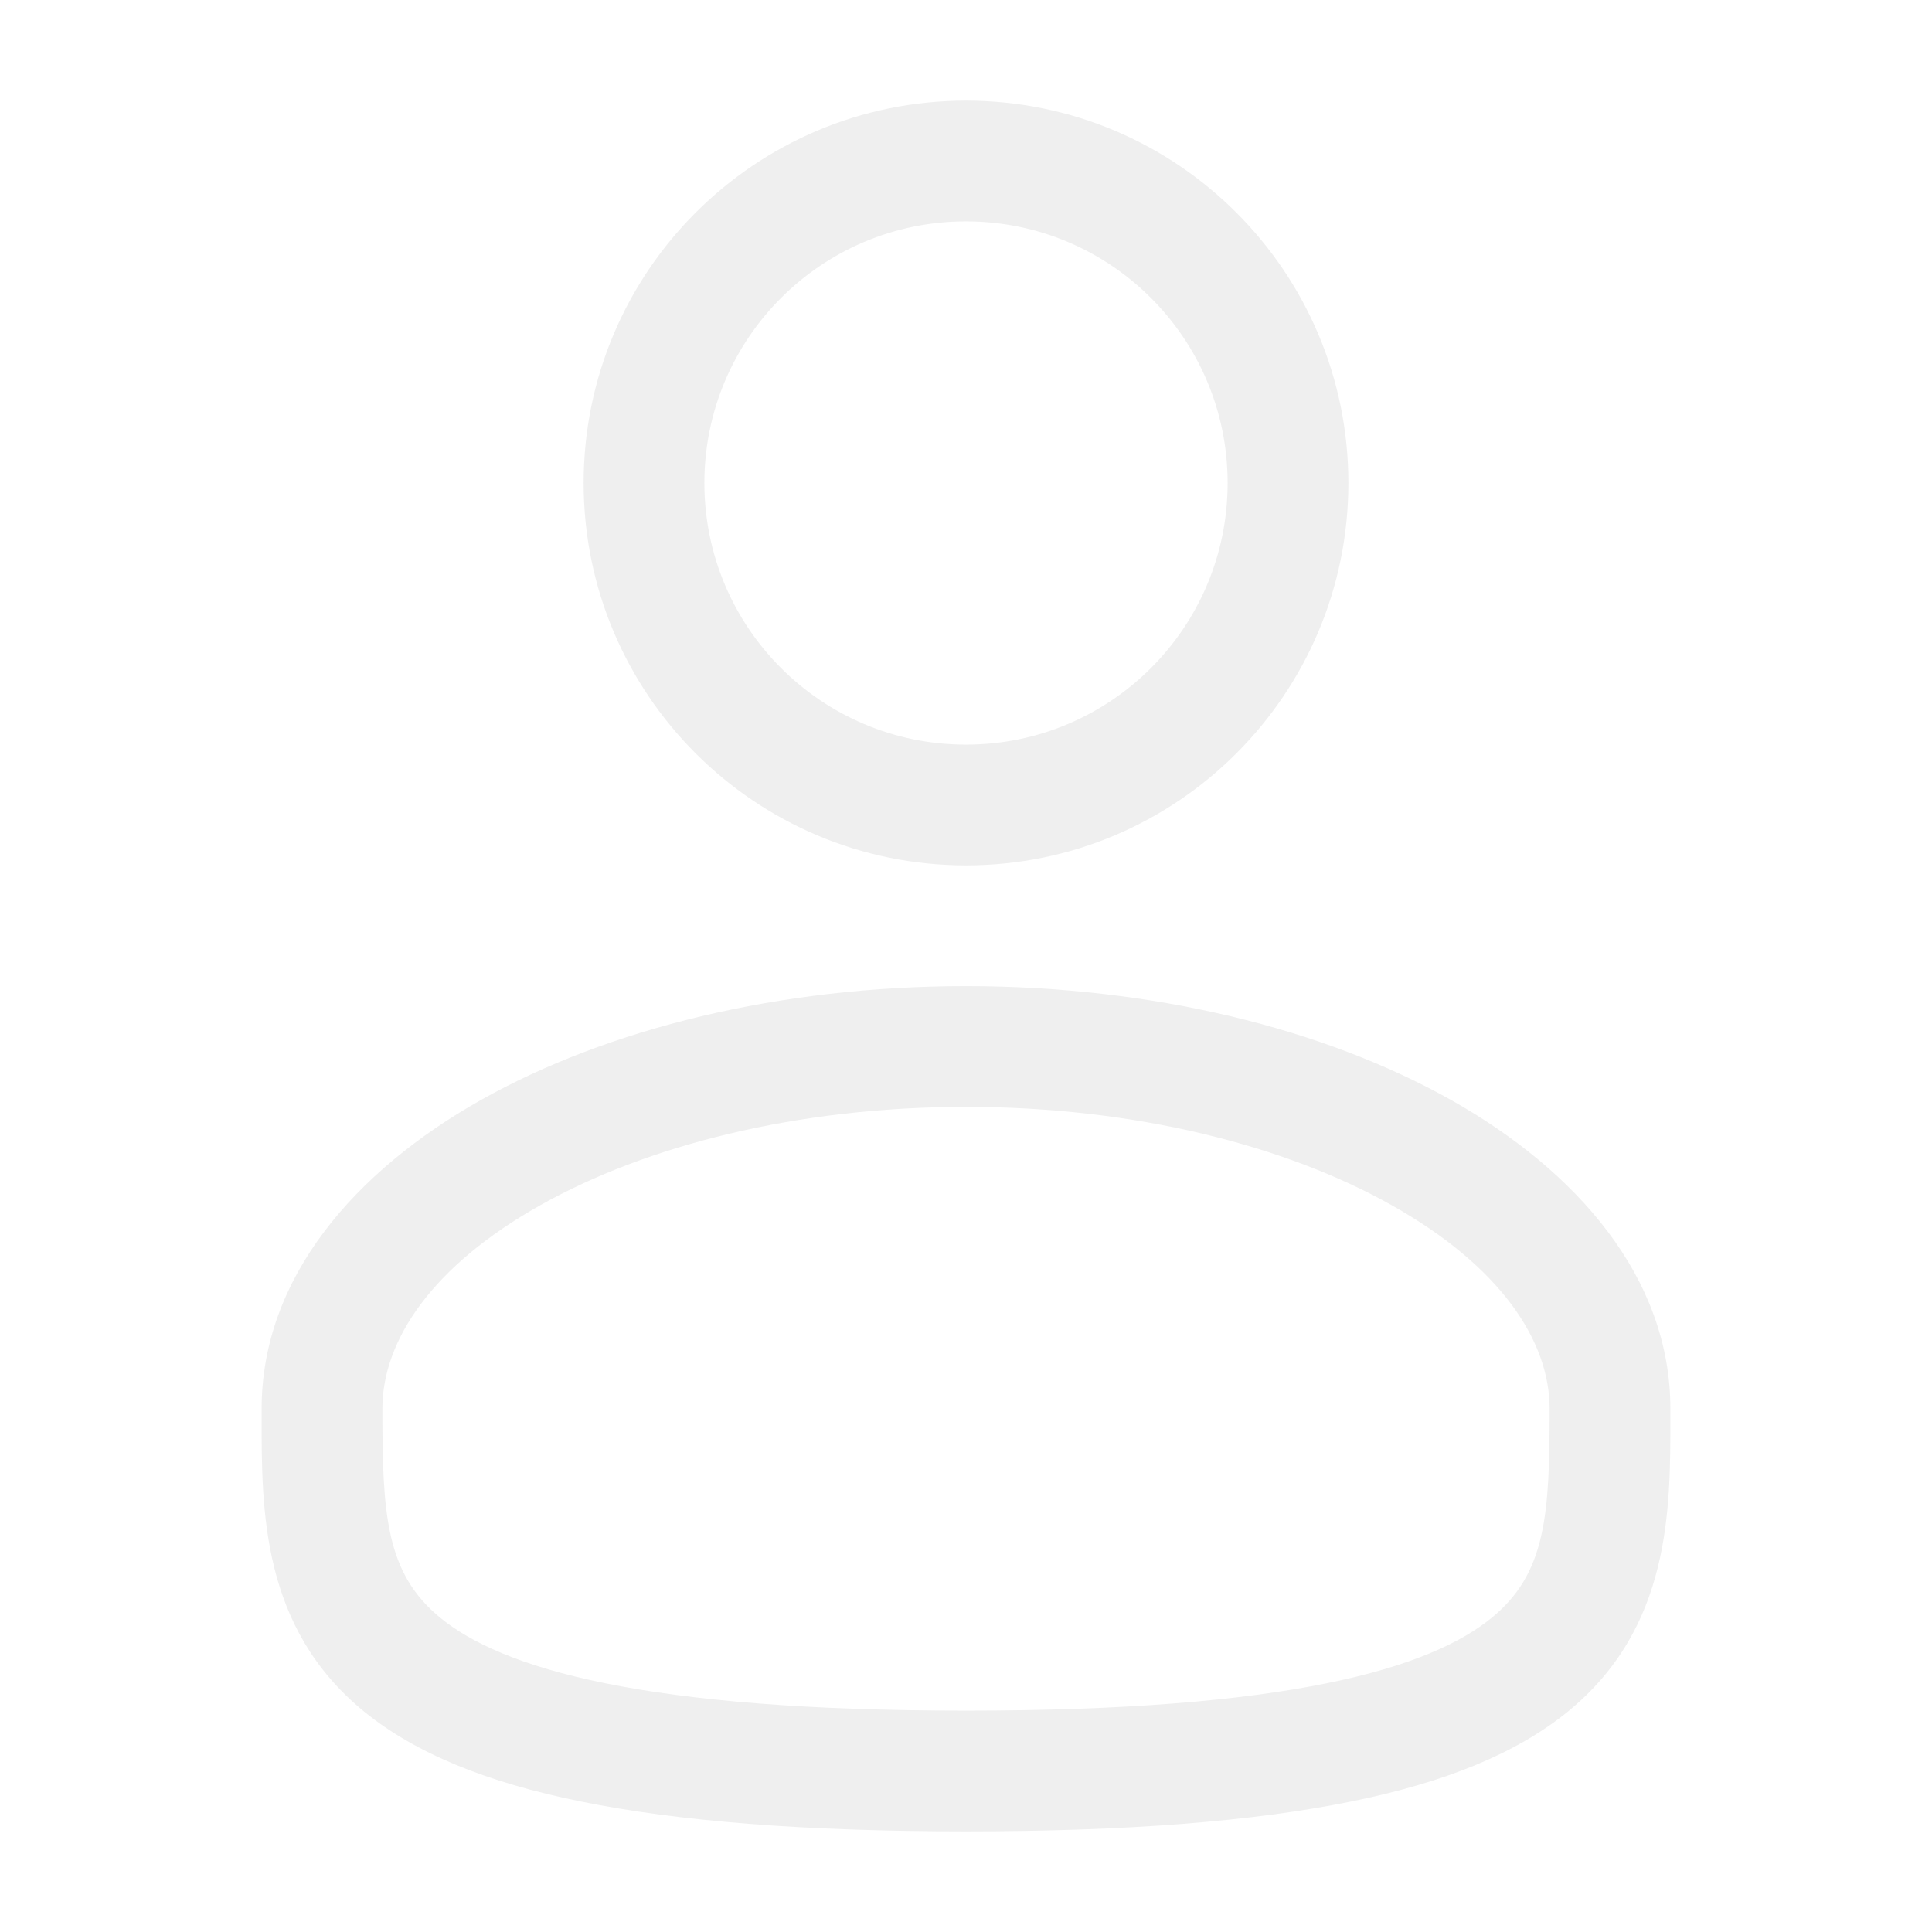
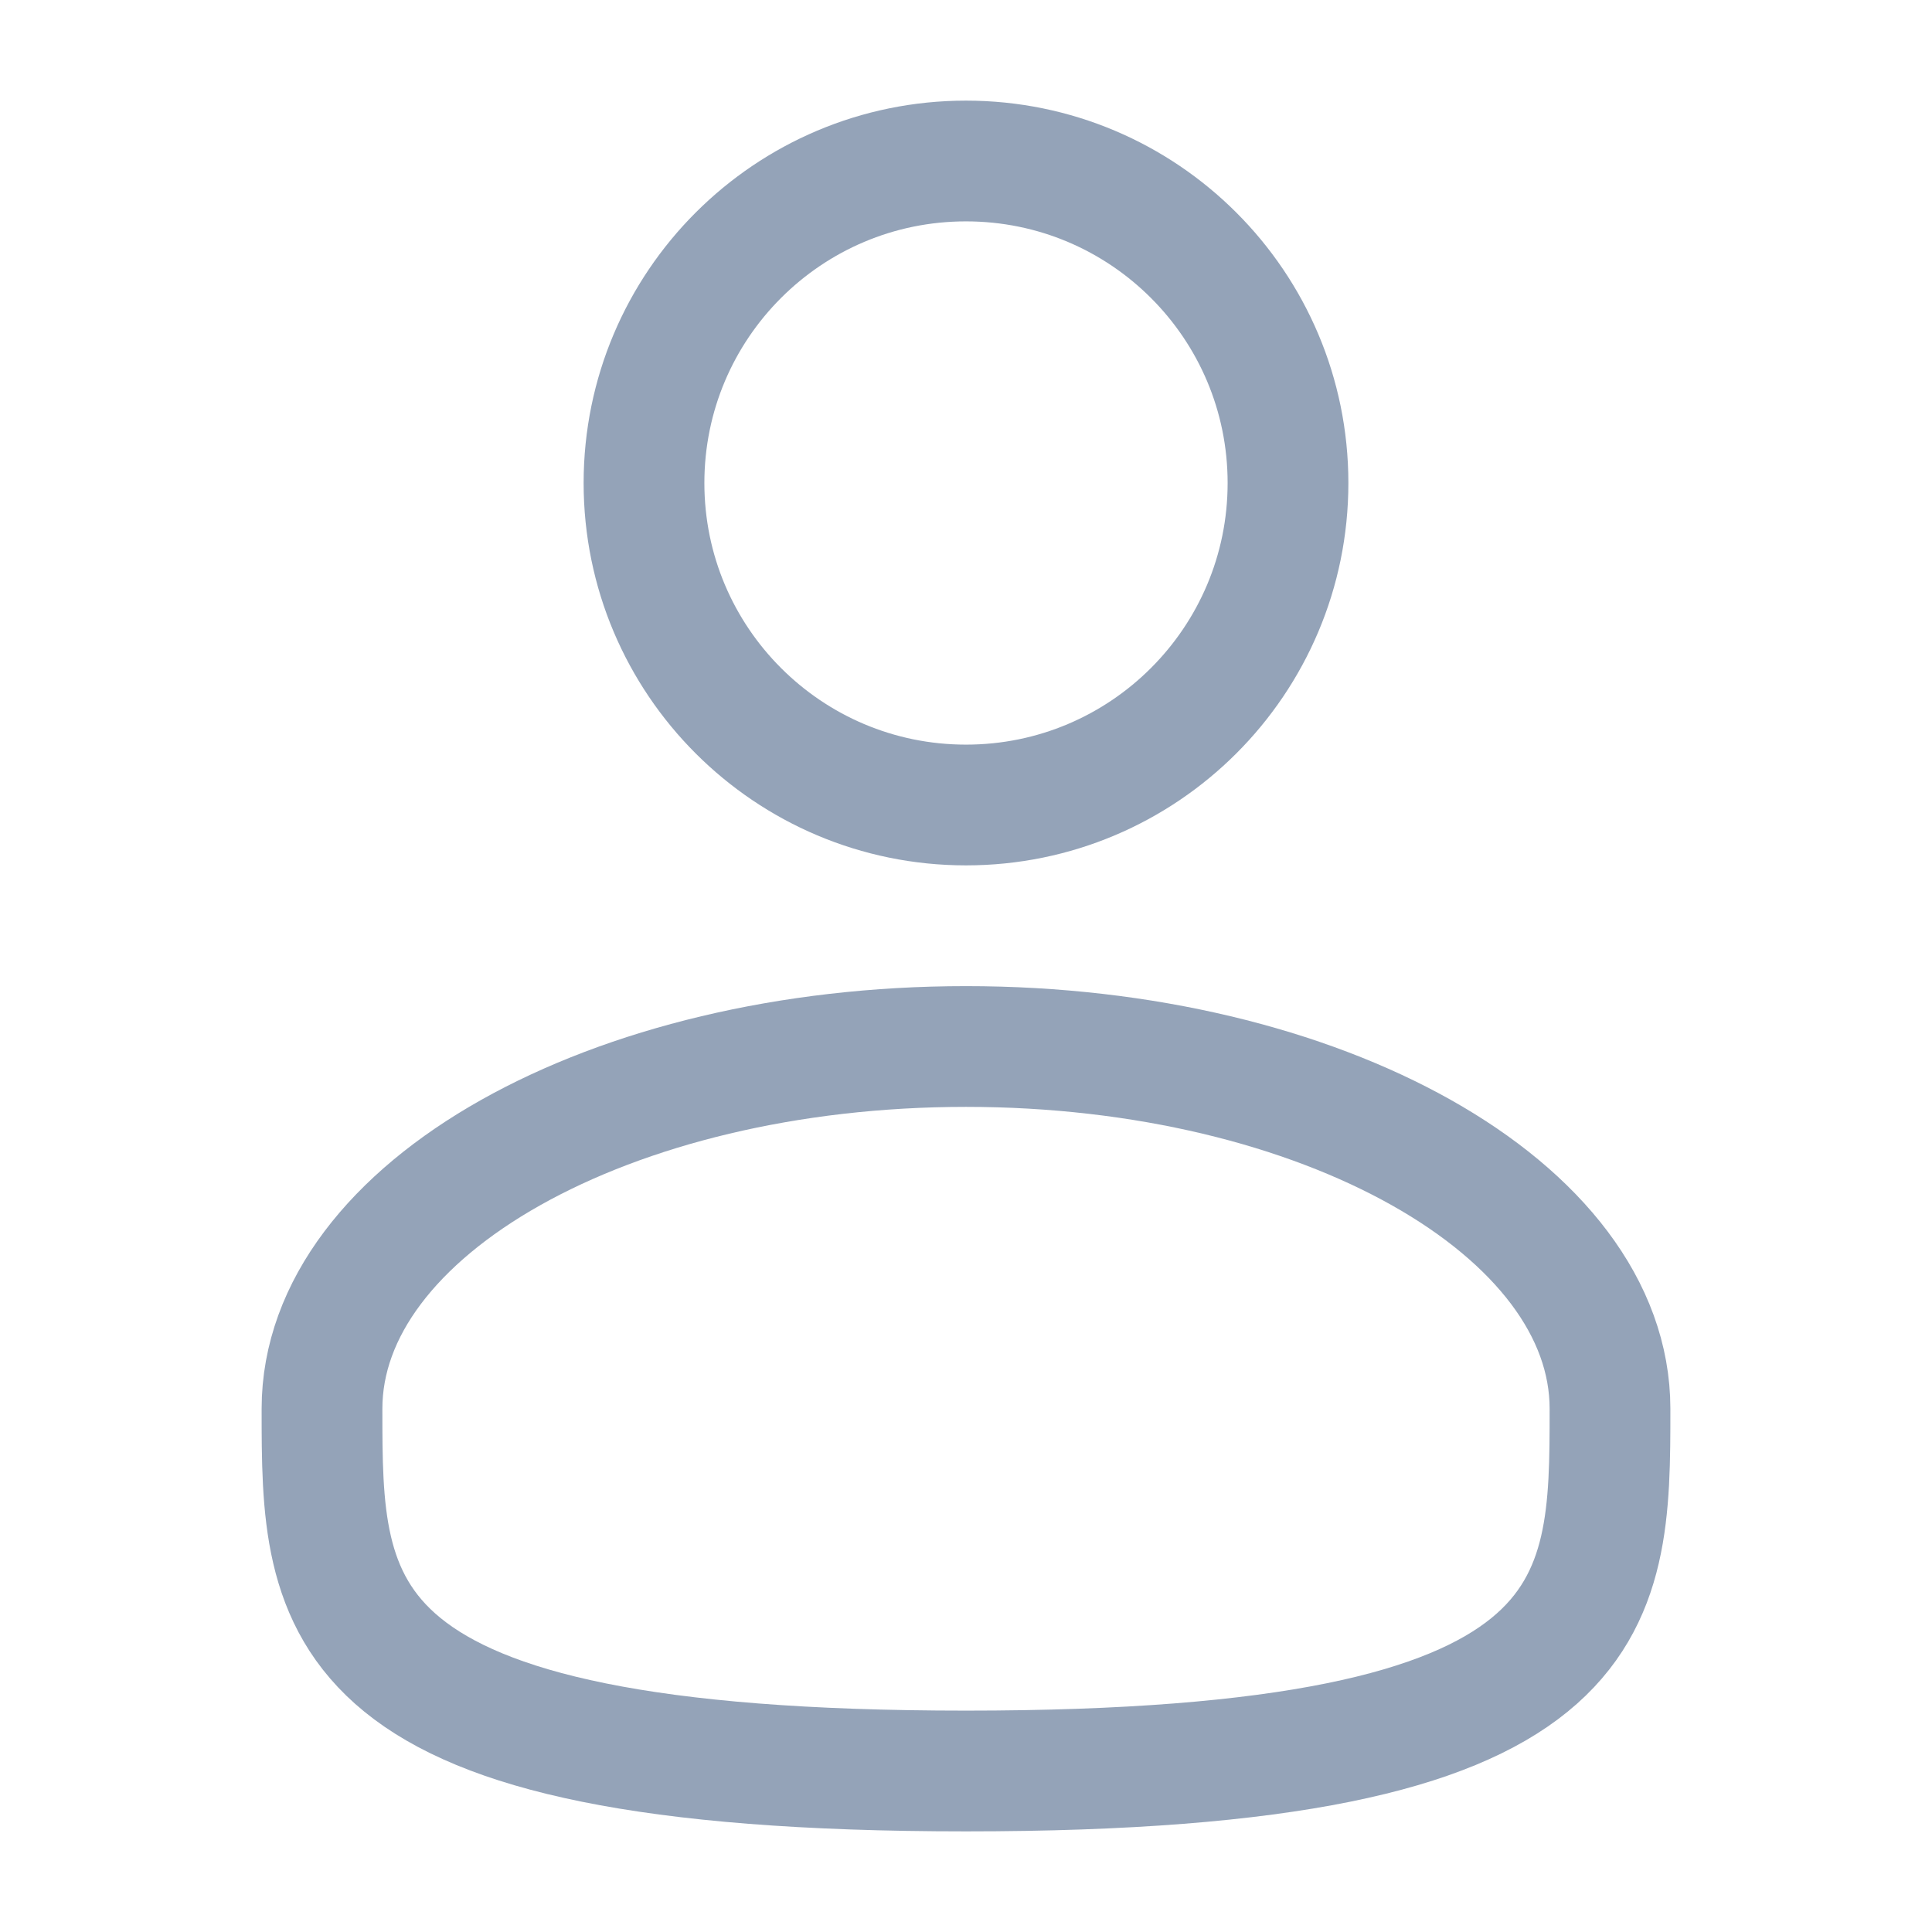
<svg xmlns="http://www.w3.org/2000/svg" width="24" height="24" viewBox="0 0 24 24" fill="none">
-   <path fill="#EFEFEF" fill-rule="evenodd" clip-rule="evenodd" d="M12 1.25C9.377 1.25 7.25 3.377 7.25 6C7.25 8.623 9.377 10.75 12 10.75C14.623 10.75 16.75 8.623 16.75 6C16.75 3.377 14.623 1.25 12 1.25ZM8.75 6C8.75 4.205 10.205 2.75 12 2.75C13.795 2.75 15.25 4.205 15.25 6C15.25 7.795 13.795 9.25 12 9.25C10.205 9.25 8.75 7.795 8.75 6Z" />
-   <path fill="#EFEFEF" fill-rule="evenodd" clip-rule="evenodd" d="M12 12.25C9.686 12.25 7.555 12.776 5.975 13.664C4.42 14.54 3.25 15.866 3.25 17.5L3.25 17.602C3.249 18.764 3.247 20.222 4.526 21.264C5.156 21.776 6.036 22.141 7.226 22.381C8.419 22.623 9.974 22.75 12 22.75C14.026 22.75 15.581 22.623 16.774 22.381C17.963 22.141 18.844 21.776 19.474 21.264C20.753 20.222 20.751 18.764 20.75 17.602L20.75 17.5C20.75 15.866 19.581 14.54 18.025 13.664C16.445 12.776 14.314 12.25 12 12.25ZM4.75 17.5C4.75 16.649 5.371 15.725 6.711 14.972C8.027 14.232 9.895 13.75 12 13.75C14.105 13.75 15.973 14.232 17.289 14.972C18.629 15.725 19.25 16.649 19.25 17.5C19.25 18.808 19.21 19.544 18.526 20.1C18.156 20.402 17.537 20.697 16.476 20.911C15.419 21.125 13.974 21.25 12 21.25C10.026 21.25 8.581 21.125 7.524 20.911C6.464 20.697 5.844 20.402 5.474 20.1C4.79 19.544 4.75 18.808 4.75 17.5Z" />
+   <circle stroke="#94a3b8" stroke-width="1.5" cx="12" cy="6" r="4" />
+   <path stroke="#94a3b8" stroke-width="1.5" d="M20 17.5C20 19.985 20 22 12 22C4 22 4 19.985 4 17.5C4 15.015 7.582 13 12 13C16.418 13 20 15.015 20 17.5Z" />
</svg>
